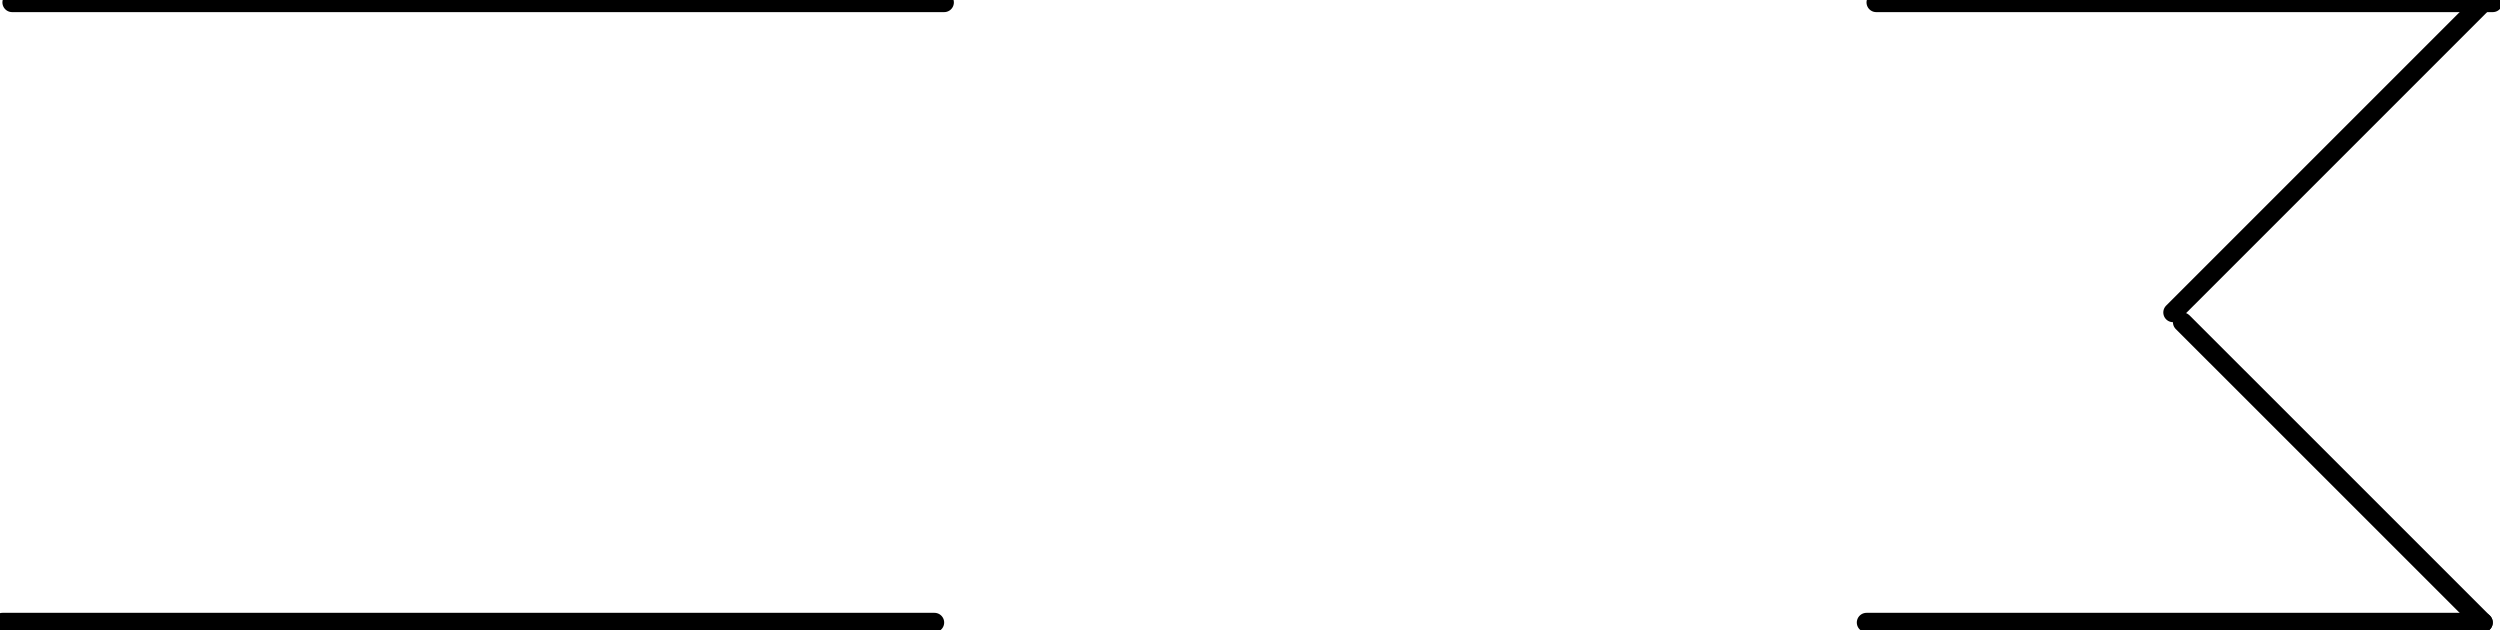
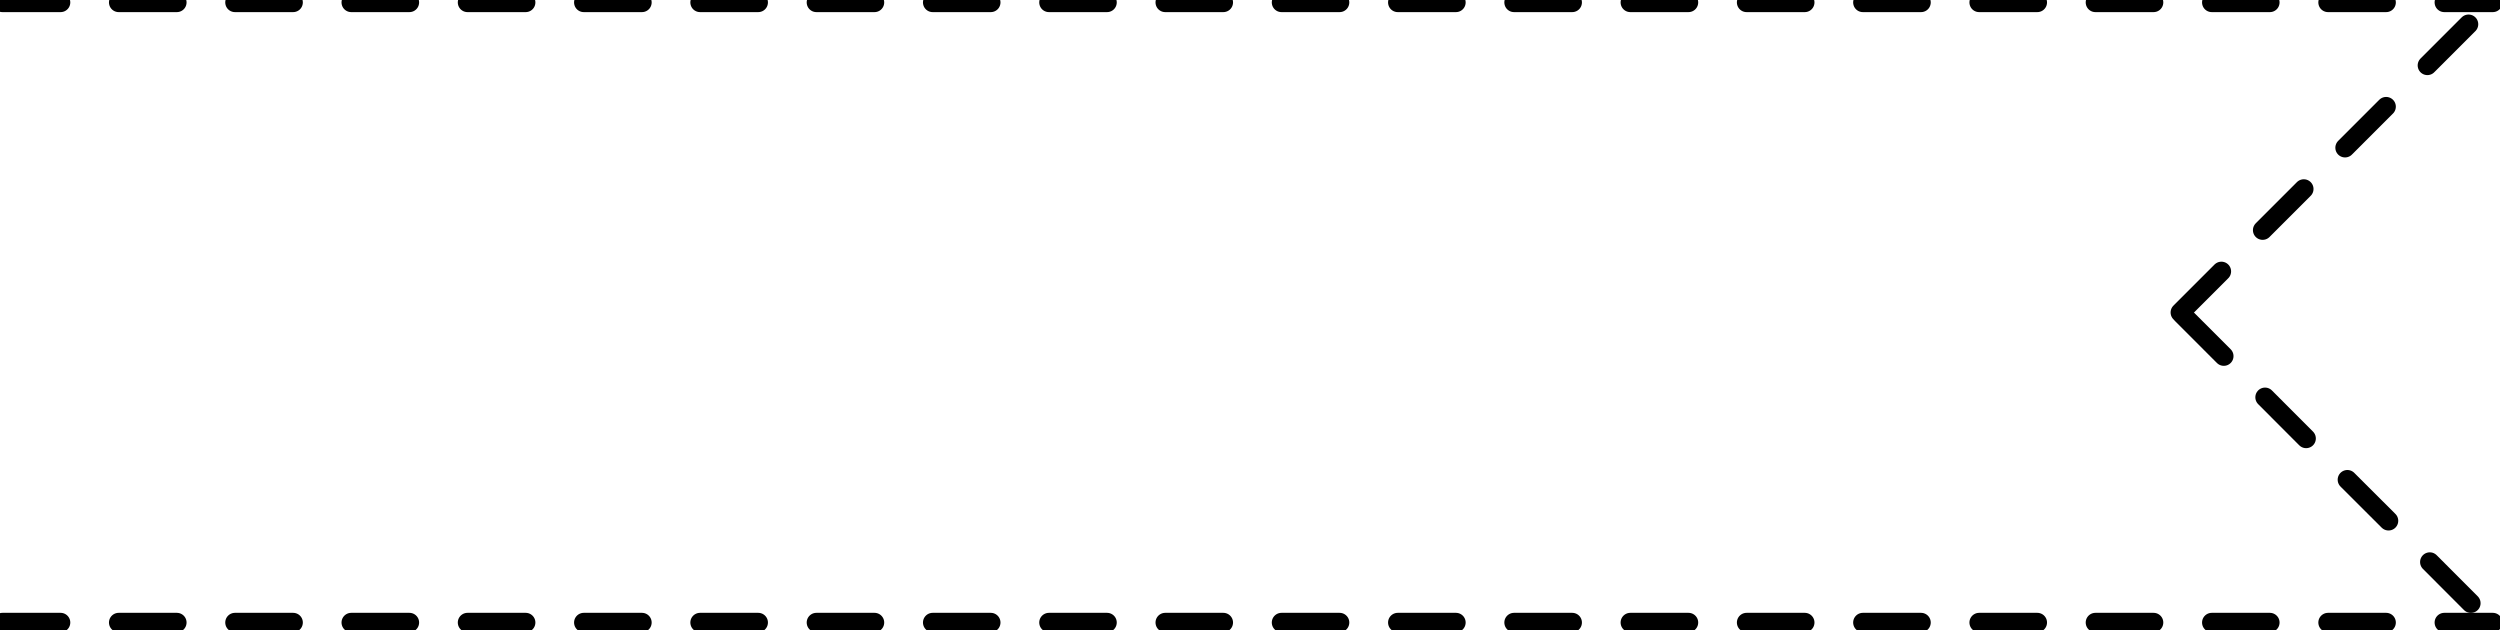
<svg xmlns="http://www.w3.org/2000/svg" version="1.1" width="136.249mm" height="34.326mm" viewBox="-0.031 -0.031 32.187 8.109">
  <defs vector-effect="non-scaling-stroke" />
  <g>
-     <g id="cell-N9xC9UDItTO5fvtGcUtt-4" layer="Symbol">
-       <path d="M0 7.984L31.938 7.984" fill="none" stroke="rgb(0, 0, 0)" stroke-miterlimit="10" stroke-dasharray="12 12" pointer-events="stroke" stroke-width="0.25" stroke-linecap="round" stroke-linejoin="round" />
+     <g id="cell-k-554GdOyokfVWRlgPB2-5" layer="Symbol">
+       <path d="M28.07 4.024L28.6 4.554" fill="none" stroke="rgb(0, 0, 0)" stroke-miterlimit="10" pointer-events="none" stroke-width="0.25" stroke-linecap="round" stroke-linejoin="round" />
    </g>
-     <g id="cell-peApDoT60m2xcrVAQHTZ-2" layer="Symbol">
-       <path d="M28.07 4.117L31.938 7.984" fill="none" stroke="rgb(0, 0, 0)" stroke-miterlimit="10" stroke-dasharray="12 12" pointer-events="stroke" stroke-width="0.25" stroke-linecap="round" stroke-linejoin="round" />
+     <g id="cell-k-554GdOyokfVWRlgPB2-8" layer="Symbol">
+       <path d="M31.252 7.205L31.781 7.735" fill="none" stroke="rgb(0, 0, 0)" stroke-miterlimit="10" pointer-events="none" stroke-width="0.25" stroke-linecap="round" stroke-linejoin="round" />
    </g>
-     <g id="cell-peApDoT60m2xcrVAQHTZ-1" layer="Symbol">
-       <path d="M27.946 3.992L31.938 0" fill="none" stroke="rgb(0, 0, 0)" stroke-miterlimit="10" stroke-dasharray="12 12" pointer-events="stroke" stroke-width="0.25" stroke-linecap="round" stroke-linejoin="round" />
+     <g id="cell-k-554GdOyokfVWRlgPB2-7" layer="Symbol">
+       <path d="M30.191 6.145L30.721 6.674" fill="none" stroke="rgb(0, 0, 0)" stroke-miterlimit="10" pointer-events="none" stroke-width="0.25" stroke-linecap="round" stroke-linejoin="round" />
    </g>
-     <g id="cell-peApDoT60m2xcrVAQHTZ-0" layer="Symbol">
-       <path d="M0.125 0L32.063 0" fill="none" stroke="rgb(0, 0, 0)" stroke-miterlimit="10" stroke-dasharray="12 12" pointer-events="stroke" stroke-width="0.25" stroke-linecap="round" stroke-linejoin="round" />
+     <g id="cell-k-554GdOyokfVWRlgPB2-6" layer="Symbol">
+       <path d="M29.131 5.084L29.66 5.614" fill="none" stroke="rgb(0, 0, 0)" stroke-miterlimit="10" pointer-events="none" stroke-width="0.25" stroke-linecap="round" stroke-linejoin="round" />
+     </g>
+     <g id="cell-LtpaL6TQu6iwZ9dg9DqI-21" layer="Symbol">
+       <path d="M28.04 3.992L28.569 3.463" fill="none" stroke="rgb(0, 0, 0)" stroke-miterlimit="10" pointer-events="none" stroke-width="0.25" stroke-linecap="round" stroke-linejoin="round" />
+     </g>
+     <g id="cell-LtpaL6TQu6iwZ9dg9DqI-19" layer="Symbol">
+       <path d="M31.221 0.811L31.751 0.281" fill="none" stroke="rgb(0, 0, 0)" stroke-miterlimit="10" pointer-events="none" stroke-width="0.25" stroke-linecap="round" stroke-linejoin="round" />
+     </g>
+     <g id="cell-LtpaL6TQu6iwZ9dg9DqI-18" layer="Symbol">
+       <path d="M30.161 1.871L30.69 1.342" fill="none" stroke="rgb(0, 0, 0)" stroke-miterlimit="10" pointer-events="none" stroke-width="0.25" stroke-linecap="round" stroke-linejoin="round" />
+     </g>
+     <g id="cell-LtpaL6TQu6iwZ9dg9DqI-13" layer="Symbol">
+       <path d="M29.1 2.932L29.63 2.402" fill="none" stroke="rgb(0, 0, 0)" stroke-miterlimit="10" pointer-events="none" stroke-width="0.25" stroke-linecap="round" stroke-linejoin="round" />
+     </g>
+     <g id="cell-4DyO-hzzHAzc6WygLoDG-21" layer="Symbol">
+       <path d="M31.439 0L32.063 0" fill="none" stroke="rgb(0, 0, 0)" stroke-miterlimit="10" pointer-events="stroke" stroke-width="0.25" stroke-linecap="round" stroke-linejoin="round" />
+     </g>
+     <g id="cell-4DyO-hzzHAzc6WygLoDG-20" layer="Symbol">
+       <path d="M29.942 0L30.69 0" fill="none" stroke="rgb(0, 0, 0)" stroke-miterlimit="10" pointer-events="stroke" stroke-width="0.25" stroke-linecap="round" stroke-linejoin="round" />
+     </g>
+     <g id="cell-4DyO-hzzHAzc6WygLoDG-19" layer="Symbol">
+       <path d="M28.445 0L29.193 0" fill="none" stroke="rgb(0, 0, 0)" stroke-miterlimit="10" pointer-events="stroke" stroke-width="0.25" stroke-linecap="round" stroke-linejoin="round" />
+     </g>
+     <g id="cell-4DyO-hzzHAzc6WygLoDG-18" layer="Symbol">
+       <path d="M26.947 0L27.696 0" fill="none" stroke="rgb(0, 0, 0)" stroke-miterlimit="10" pointer-events="stroke" stroke-width="0.25" stroke-linecap="round" stroke-linejoin="round" />
+     </g>
+     <g id="cell-4DyO-hzzHAzc6WygLoDG-17" layer="Symbol">
+       <path d="M25.45 0L26.199 0" fill="none" stroke="rgb(0, 0, 0)" stroke-miterlimit="10" pointer-events="stroke" stroke-width="0.25" stroke-linecap="round" stroke-linejoin="round" />
+     </g>
+     <g id="cell-4DyO-hzzHAzc6WygLoDG-16" layer="Symbol">
+       <path d="M23.953 0L24.702 0" fill="none" stroke="rgb(0, 0, 0)" stroke-miterlimit="10" pointer-events="stroke" stroke-width="0.25" stroke-linecap="round" stroke-linejoin="round" />
+     </g>
+     <g id="cell-4DyO-hzzHAzc6WygLoDG-15" layer="Symbol">
+       <path d="M22.456 0L23.205 0" fill="none" stroke="rgb(0, 0, 0)" stroke-miterlimit="10" pointer-events="stroke" stroke-width="0.25" stroke-linecap="round" stroke-linejoin="round" />
+     </g>
+     <g id="cell-4DyO-hzzHAzc6WygLoDG-14" layer="Symbol">
+       <path d="M20.959 0L21.708 0" fill="none" stroke="rgb(0, 0, 0)" stroke-miterlimit="10" pointer-events="stroke" stroke-width="0.25" stroke-linecap="round" stroke-linejoin="round" />
+     </g>
+     <g id="cell-4DyO-hzzHAzc6WygLoDG-13" layer="Symbol">
+       <path d="M19.462 0L20.211 0" fill="none" stroke="rgb(0, 0, 0)" stroke-miterlimit="10" pointer-events="stroke" stroke-width="0.25" stroke-linecap="round" stroke-linejoin="round" />
+     </g>
+     <g id="cell-4DyO-hzzHAzc6WygLoDG-12" layer="Symbol">
+       <path d="M17.965 0L18.714 0" fill="none" stroke="rgb(0, 0, 0)" stroke-miterlimit="10" pointer-events="stroke" stroke-width="0.25" stroke-linecap="round" stroke-linejoin="round" />
+     </g>
+     <g id="cell-4DyO-hzzHAzc6WygLoDG-11" layer="Symbol">
+       <path d="M16.468 0L17.216 0" fill="none" stroke="rgb(0, 0, 0)" stroke-miterlimit="10" pointer-events="stroke" stroke-width="0.25" stroke-linecap="round" stroke-linejoin="round" />
+     </g>
+     <g id="cell-4DyO-hzzHAzc6WygLoDG-10" layer="Symbol">
+       <path d="M14.971 0L15.719 0" fill="none" stroke="rgb(0, 0, 0)" stroke-miterlimit="10" pointer-events="stroke" stroke-width="0.25" stroke-linecap="round" stroke-linejoin="round" />
+     </g>
+     <g id="cell-4DyO-hzzHAzc6WygLoDG-9" layer="Symbol">
+       <path d="M13.474 0L14.222 0" fill="none" stroke="rgb(0, 0, 0)" stroke-miterlimit="10" pointer-events="stroke" stroke-width="0.25" stroke-linecap="round" stroke-linejoin="round" />
+     </g>
+     <g id="cell-4DyO-hzzHAzc6WygLoDG-8" layer="Symbol">
+       <path d="M11.977 0L12.725 0" fill="none" stroke="rgb(0, 0, 0)" stroke-miterlimit="10" pointer-events="stroke" stroke-width="0.25" stroke-linecap="round" stroke-linejoin="round" />
+     </g>
+     <g id="cell-4DyO-hzzHAzc6WygLoDG-7" layer="Symbol">
+       <path d="M10.48 0L11.228 0" fill="none" stroke="rgb(0, 0, 0)" stroke-miterlimit="10" pointer-events="stroke" stroke-width="0.25" stroke-linecap="round" stroke-linejoin="round" />
+     </g>
+     <g id="cell-4DyO-hzzHAzc6WygLoDG-6" layer="Symbol">
+       <path d="M8.982 0L9.731 0" fill="none" stroke="rgb(0, 0, 0)" stroke-miterlimit="10" pointer-events="stroke" stroke-width="0.25" stroke-linecap="round" stroke-linejoin="round" />
+     </g>
+     <g id="cell-4DyO-hzzHAzc6WygLoDG-5" layer="Symbol">
+       <path d="M7.485 0L8.234 0" fill="none" stroke="rgb(0, 0, 0)" stroke-miterlimit="10" pointer-events="stroke" stroke-width="0.25" stroke-linecap="round" stroke-linejoin="round" />
+     </g>
+     <g id="cell-4DyO-hzzHAzc6WygLoDG-4" layer="Symbol">
+       <path d="M5.988 0L6.737 0" fill="none" stroke="rgb(0, 0, 0)" stroke-miterlimit="10" pointer-events="stroke" stroke-width="0.25" stroke-linecap="round" stroke-linejoin="round" />
+     </g>
+     <g id="cell-4DyO-hzzHAzc6WygLoDG-3" layer="Symbol">
+       <path d="M4.491 0L5.24 0" fill="none" stroke="rgb(0, 0, 0)" stroke-miterlimit="10" pointer-events="stroke" stroke-width="0.25" stroke-linecap="round" stroke-linejoin="round" />
+     </g>
+     <g id="cell-4DyO-hzzHAzc6WygLoDG-2" layer="Symbol">
+       <path d="M2.994 0L3.743 0" fill="none" stroke="rgb(0, 0, 0)" stroke-miterlimit="10" pointer-events="stroke" stroke-width="0.25" stroke-linecap="round" stroke-linejoin="round" />
+     </g>
+     <g id="cell-4DyO-hzzHAzc6WygLoDG-1" layer="Symbol">
+       <path d="M1.497 0L2.246 0" fill="none" stroke="rgb(0, 0, 0)" stroke-miterlimit="10" pointer-events="stroke" stroke-width="0.25" stroke-linecap="round" stroke-linejoin="round" />
+     </g>
+     <g id="cell-4DyO-hzzHAzc6WygLoDG-0" layer="Symbol">
+       <path d="M0 0L0.749 0" fill="none" stroke="rgb(0, 0, 0)" stroke-miterlimit="10" pointer-events="stroke" stroke-width="0.25" stroke-linecap="round" stroke-linejoin="round" />
+     </g>
+     <g id="cell-4DyO-hzzHAzc6WygLoDG-45" layer="Symbol">
+       <path d="M31.439 7.984L32.063 7.984" fill="none" stroke="rgb(0, 0, 0)" stroke-miterlimit="10" pointer-events="stroke" stroke-width="0.25" stroke-linecap="round" stroke-linejoin="round" />
+     </g>
+     <g id="cell-4DyO-hzzHAzc6WygLoDG-44" layer="Symbol">
+       <path d="M29.942 7.984L30.69 7.984" fill="none" stroke="rgb(0, 0, 0)" stroke-miterlimit="10" pointer-events="stroke" stroke-width="0.25" stroke-linecap="round" stroke-linejoin="round" />
+     </g>
+     <g id="cell-4DyO-hzzHAzc6WygLoDG-43" layer="Symbol">
+       <path d="M28.445 7.984L29.193 7.984" fill="none" stroke="rgb(0, 0, 0)" stroke-miterlimit="10" pointer-events="stroke" stroke-width="0.25" stroke-linecap="round" stroke-linejoin="round" />
+     </g>
+     <g id="cell-4DyO-hzzHAzc6WygLoDG-42" layer="Symbol">
+       <path d="M26.947 7.984L27.696 7.984" fill="none" stroke="rgb(0, 0, 0)" stroke-miterlimit="10" pointer-events="stroke" stroke-width="0.25" stroke-linecap="round" stroke-linejoin="round" />
+     </g>
+     <g id="cell-4DyO-hzzHAzc6WygLoDG-41" layer="Symbol">
+       <path d="M25.45 7.984L26.199 7.984" fill="none" stroke="rgb(0, 0, 0)" stroke-miterlimit="10" pointer-events="stroke" stroke-width="0.25" stroke-linecap="round" stroke-linejoin="round" />
+     </g>
+     <g id="cell-4DyO-hzzHAzc6WygLoDG-40" layer="Symbol">
+       <path d="M23.953 7.984L24.702 7.984" fill="none" stroke="rgb(0, 0, 0)" stroke-miterlimit="10" pointer-events="stroke" stroke-width="0.25" stroke-linecap="round" stroke-linejoin="round" />
+     </g>
+     <g id="cell-4DyO-hzzHAzc6WygLoDG-39" layer="Symbol">
+       <path d="M22.456 7.984L23.205 7.984" fill="none" stroke="rgb(0, 0, 0)" stroke-miterlimit="10" pointer-events="stroke" stroke-width="0.25" stroke-linecap="round" stroke-linejoin="round" />
+     </g>
+     <g id="cell-4DyO-hzzHAzc6WygLoDG-38" layer="Symbol">
+       <path d="M20.959 7.984L21.708 7.984" fill="none" stroke="rgb(0, 0, 0)" stroke-miterlimit="10" pointer-events="stroke" stroke-width="0.25" stroke-linecap="round" stroke-linejoin="round" />
+     </g>
+     <g id="cell-4DyO-hzzHAzc6WygLoDG-37" layer="Symbol">
+       <path d="M19.462 7.984L20.211 7.984" fill="none" stroke="rgb(0, 0, 0)" stroke-miterlimit="10" pointer-events="stroke" stroke-width="0.25" stroke-linecap="round" stroke-linejoin="round" />
+     </g>
+     <g id="cell-4DyO-hzzHAzc6WygLoDG-36" layer="Symbol">
+       <path d="M17.965 7.984L18.714 7.984" fill="none" stroke="rgb(0, 0, 0)" stroke-miterlimit="10" pointer-events="stroke" stroke-width="0.25" stroke-linecap="round" stroke-linejoin="round" />
+     </g>
+     <g id="cell-4DyO-hzzHAzc6WygLoDG-35" layer="Symbol">
+       <path d="M16.468 7.984L17.216 7.984" fill="none" stroke="rgb(0, 0, 0)" stroke-miterlimit="10" pointer-events="stroke" stroke-width="0.25" stroke-linecap="round" stroke-linejoin="round" />
+     </g>
+     <g id="cell-4DyO-hzzHAzc6WygLoDG-34" layer="Symbol">
+       <path d="M14.971 7.984L15.719 7.984" fill="none" stroke="rgb(0, 0, 0)" stroke-miterlimit="10" pointer-events="stroke" stroke-width="0.25" stroke-linecap="round" stroke-linejoin="round" />
+     </g>
+     <g id="cell-4DyO-hzzHAzc6WygLoDG-33" layer="Symbol">
+       <path d="M13.474 7.984L14.222 7.984" fill="none" stroke="rgb(0, 0, 0)" stroke-miterlimit="10" pointer-events="stroke" stroke-width="0.25" stroke-linecap="round" stroke-linejoin="round" />
+     </g>
+     <g id="cell-4DyO-hzzHAzc6WygLoDG-32" layer="Symbol">
+       <path d="M11.977 7.984L12.725 7.984" fill="none" stroke="rgb(0, 0, 0)" stroke-miterlimit="10" pointer-events="stroke" stroke-width="0.25" stroke-linecap="round" stroke-linejoin="round" />
+     </g>
+     <g id="cell-4DyO-hzzHAzc6WygLoDG-31" layer="Symbol">
+       <path d="M10.48 7.984L11.228 7.984" fill="none" stroke="rgb(0, 0, 0)" stroke-miterlimit="10" pointer-events="stroke" stroke-width="0.25" stroke-linecap="round" stroke-linejoin="round" />
+     </g>
+     <g id="cell-4DyO-hzzHAzc6WygLoDG-30" layer="Symbol">
+       <path d="M8.982 7.984L9.731 7.984" fill="none" stroke="rgb(0, 0, 0)" stroke-miterlimit="10" pointer-events="stroke" stroke-width="0.25" stroke-linecap="round" stroke-linejoin="round" />
+     </g>
+     <g id="cell-4DyO-hzzHAzc6WygLoDG-29" layer="Symbol">
+       <path d="M7.485 7.984L8.234 7.984" fill="none" stroke="rgb(0, 0, 0)" stroke-miterlimit="10" pointer-events="stroke" stroke-width="0.25" stroke-linecap="round" stroke-linejoin="round" />
+     </g>
+     <g id="cell-4DyO-hzzHAzc6WygLoDG-28" layer="Symbol">
+       <path d="M5.988 7.984L6.737 7.984" fill="none" stroke="rgb(0, 0, 0)" stroke-miterlimit="10" pointer-events="stroke" stroke-width="0.25" stroke-linecap="round" stroke-linejoin="round" />
+     </g>
+     <g id="cell-4DyO-hzzHAzc6WygLoDG-27" layer="Symbol">
+       <path d="M4.491 7.984L5.24 7.984" fill="none" stroke="rgb(0, 0, 0)" stroke-miterlimit="10" pointer-events="stroke" stroke-width="0.25" stroke-linecap="round" stroke-linejoin="round" />
+     </g>
+     <g id="cell-4DyO-hzzHAzc6WygLoDG-26" layer="Symbol">
+       <path d="M2.994 7.984L3.743 7.984" fill="none" stroke="rgb(0, 0, 0)" stroke-miterlimit="10" pointer-events="stroke" stroke-width="0.25" stroke-linecap="round" stroke-linejoin="round" />
+     </g>
+     <g id="cell-4DyO-hzzHAzc6WygLoDG-25" layer="Symbol">
+       <path d="M1.497 7.984L2.246 7.984" fill="none" stroke="rgb(0, 0, 0)" stroke-miterlimit="10" pointer-events="stroke" stroke-width="0.25" stroke-linecap="round" stroke-linejoin="round" />
+     </g>
+     <g id="cell-4DyO-hzzHAzc6WygLoDG-24" layer="Symbol">
+       <path d="M0 7.984L0.749 7.984" fill="none" stroke="rgb(0, 0, 0)" stroke-miterlimit="10" pointer-events="stroke" stroke-width="0.25" stroke-linecap="round" stroke-linejoin="round" />
    </g>
  </g>
</svg>
